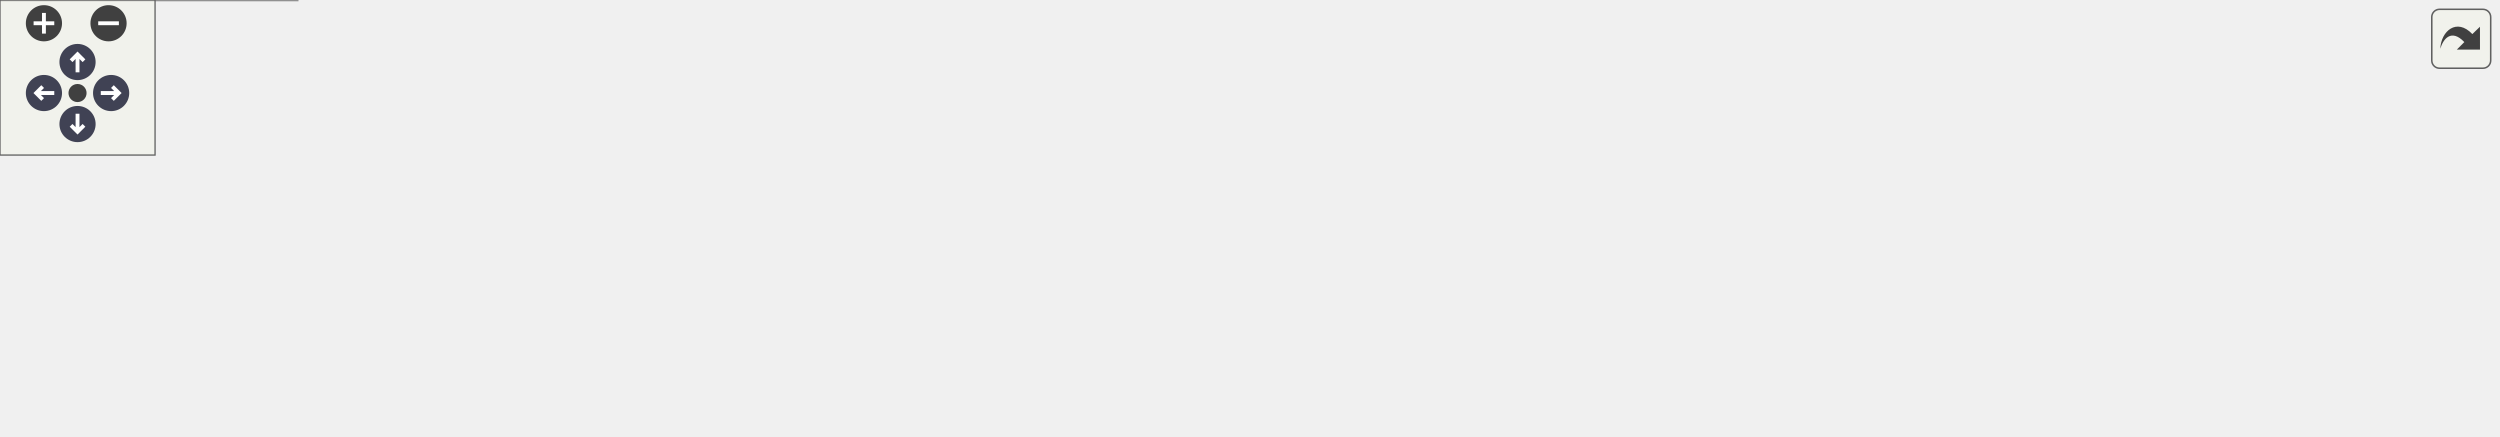
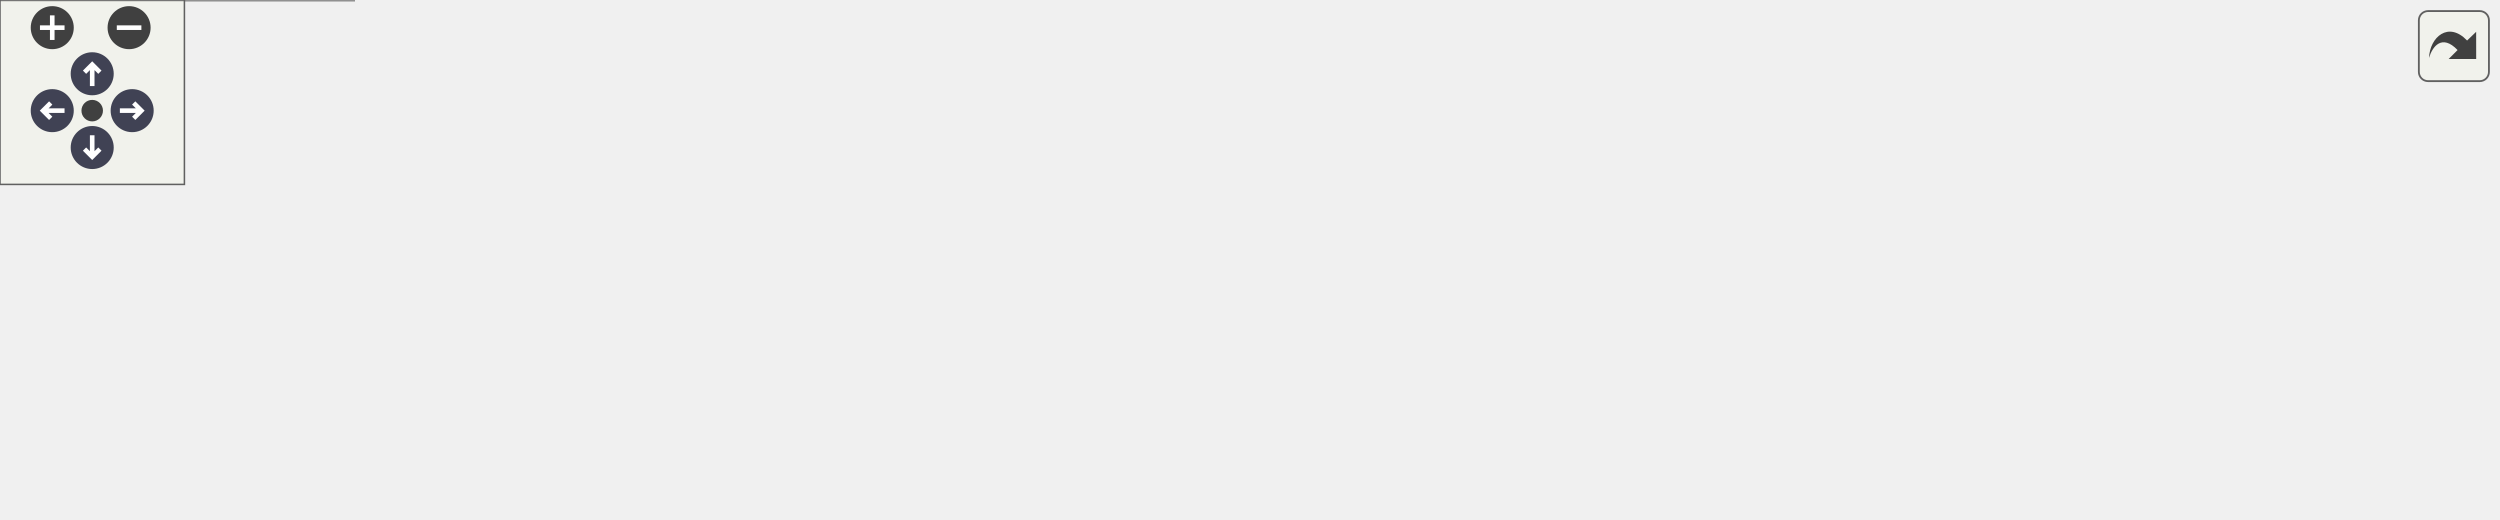
<svg xmlns="http://www.w3.org/2000/svg" xmlns:xlink="http://www.w3.org/1999/xlink" id="main" version="1.1" xml:space="preserve">
  <style type="text/css">
.node, .edge {opacity: 0.7;}
.node.selected, .edge.selected {opacity: 1;}
.edge:hover path { stroke: red; }
.edge:hover polygon { stroke: red; fill: red; }
</style>
  <defs>
    <circle id="rim" cx="0" cy="0" r="7" />
    <circle id="rim2" cx="0" cy="0" r="3.5" />
    <g id="zoomPlus">
      <use xlink:href="#rim" fill="#404040">
        <set attributeName="fill" to="#808080" begin="zoomplus.mouseover" end="zoomplus.mouseout" />
      </use>
      <path d="M-4,0h8M0,-4v8" fill="none" stroke="white" stroke-width="1.5" pointer-events="none" />
    </g>
    <g id="zoomMin">
      <use xlink:href="#rim" fill="#404040">
        <set attributeName="fill" to="#808080" begin="zoomminus.mouseover" end="zoomminus.mouseout" />
      </use>
      <path d="M-4,0h8" fill="none" stroke="white" stroke-width="1.5" pointer-events="none" />
    </g>
    <g id="arrowUp" transform="translate(30 24)">
      <use xlink:href="#rim" />
      <path pointer-events="none" fill="none" stroke="white" stroke-width="1.5" d="M0,-3.0v7 M-2.5,-0.5L0,-3.0L2.5,-0.5" />
    </g>
    <g id="arrowRight" transform="rotate(90) translate(36 -43)">
      <use xlink:href="#rim" />
      <path pointer-events="none" fill="none" stroke="white" stroke-width="1.5" d="M0,-3.0v7 M-2.5,-0.5L0,-3.0L2.5,-0.5" />
    </g>
    <g id="arrowDown" transform="rotate(180) translate(-30 -48)">
      <use xlink:href="#rim" />
      <path pointer-events="none" fill="none" stroke="white" stroke-width="1.5" d="M0,-3.0v7 M-2.5,-0.5L0,-3.0L2.5,-0.5" />
    </g>
    <g id="arrowLeft" transform="rotate(270) translate(-36 17)">
      <use xlink:href="#rim" />
      <path pointer-events="none" fill="none" stroke="white" stroke-width="1.5" d="M0,-3.0v7 M-2.5,-0.5L0,-3.0L2.5,-0.5" />
    </g>
    <g id="resetDef">
      <use xlink:href="#rim2" fill="#404040">
        <set attributeName="fill" to="#808080" begin="reset.mouseover" end="reset.mouseout" />
      </use>
    </g>
  </defs>
  <svg id="graph" class="graph">
    <g id="viewport">
      <g id="Node000001" class="node">
        <g id="a_Node000001">
          <a xlink:title=" ">
-             <polygon fill="#999999" stroke="#666666" points="582,-108.25 467,-108.25 467,-77.75 582,-77.75 582,-108.25" />
-             <text text-anchor="start" x="475" y="-94.75" font-family="Helvetica,sans-Serif" font-size="10.00">src/database/database</text>
-             <text text-anchor="middle" x="524.5" y="-83.5" font-family="Helvetica,sans-Serif" font-size="10.00">_executor_traits.hpp</text>
+             <polygon fill="#999999" stroke="#666666" points="486,-108.25 371,-108.25 371,-77.75 486,-77.75 486,-108.25" />
+             <text text-anchor="start" x="379" y="-94.75" font-family="Helvetica,sans-Serif" font-size="10.00">src/database/database</text>
+             <text text-anchor="middle" x="428.5" y="-83.5" font-family="Helvetica,sans-Serif" font-size="10.00">_executor_traits.hpp</text>
          </a>
        </g>
      </g>
      <g id="Node000002" class="node">
        <g id="a_Node000002">
          <a xlink:href="../../de/d46/series__detector_8cpp.html" target="_top" xlink:title=" ">
            <polygon fill="white" stroke="#666666" points="115,-41.75 0,-41.75 0,0 115,0 115,-41.75" />
            <text text-anchor="start" x="8" y="-28.25" font-family="Helvetica,sans-Serif" font-size="10.00">src/database/database</text>
            <text text-anchor="start" x="8" y="-17" font-family="Helvetica,sans-Serif" font-size="10.00">_tools/implementation</text>
            <text text-anchor="middle" x="57.5" y="-5.75" font-family="Helvetica,sans-Serif" font-size="10.00">/series_detector.cpp</text>
          </a>
        </g>
      </g>
      <g id="edge1_Node000001_Node000002" class="edge">
        <g id="a_edge1_Node000001_Node000002">
          <a xlink:title=" ">
-             <path fill="none" stroke="#63b8ff" d="M455.1,-86.86C374.68,-80.09 238.48,-66.09 123.5,-41.75 120.81,-41.18 118.07,-40.55 115.31,-39.88" />
-             <polygon fill="#63b8ff" stroke="#63b8ff" points="454.79,-90.35 465.05,-87.68 455.37,-83.37 454.79,-90.35" />
+             <path fill="none" stroke="#63b8ff" d="M359.5,-83.23C297.35,-74.71 203.72,-60.35 123.5,-41.75 120.82,-41.13 118.09,-40.46 115.33,-39.75" />
+             <polygon fill="#63b8ff" stroke="#63b8ff" points="358.85,-86.67 369.23,-84.54 359.79,-79.73 358.85,-86.67" />
          </a>
        </g>
      </g>
      <g id="Node000003" class="node">
        <g id="a_Node000003">
          <a xlink:href="../../dd/d30/series__model_8cpp.html" target="_top" xlink:title=" ">
            <polygon fill="white" stroke="#666666" points="250.12,-36.12 132.88,-36.12 132.88,-5.62 250.12,-5.62 250.12,-36.12" />
            <text text-anchor="start" x="140.88" y="-22.62" font-family="Helvetica,sans-Serif" font-size="10.00">src/gui/desktop/models</text>
            <text text-anchor="middle" x="191.5" y="-11.38" font-family="Helvetica,sans-Serif" font-size="10.00">/series_model.cpp</text>
          </a>
        </g>
      </g>
      <g id="edge2_Node000001_Node000003" class="edge">
        <g id="a_edge2_Node000001_Node000003">
          <a xlink:title=" ">
-             <path fill="none" stroke="#63b8ff" d="M455.41,-80.79C401.7,-71.62 325.49,-57.61 259.5,-41.75 253.04,-40.2 246.28,-38.42 239.64,-36.57" />
-             <polygon fill="#63b8ff" stroke="#63b8ff" points="454.58,-84.2 465.02,-82.42 455.75,-77.3 454.58,-84.2" />
+             <path fill="none" stroke="#63b8ff" d="M367.79,-74.04C328.51,-62.41 278,-47.47 241.12,-36.56" />
+             <polygon fill="#63b8ff" stroke="#63b8ff" points="366.78,-77.39 377.37,-76.87 368.77,-70.68 366.78,-77.39" />
          </a>
        </g>
      </g>
      <g id="Node000004" class="node">
        <g id="a_Node000004">
          <a xlink:href="../../dc/dd7/context__menu__manager_8cpp.html" target="_top" xlink:title=" ">
            <polygon fill="white" stroke="#666666" points="438.38,-36.12 268.62,-36.12 268.62,-5.62 438.38,-5.62 438.38,-36.12" />
            <text text-anchor="start" x="276.62" y="-22.62" font-family="Helvetica,sans-Serif" font-size="10.00">src/gui/desktop/quick</text>
            <text text-anchor="middle" x="353.5" y="-11.38" font-family="Helvetica,sans-Serif" font-size="10.00">_items/context_menu_manager.cpp</text>
          </a>
        </g>
      </g>
      <g id="edge3_Node000001_Node000004" class="edge">
        <g id="a_edge3_Node000001_Node000004">
          <a xlink:title=" ">
-             <path fill="none" stroke="#63b8ff" d="M478.31,-73.06C450.33,-61.58 415.17,-47.16 389.3,-36.56" />
-             <polygon fill="#63b8ff" stroke="#63b8ff" points="476.67,-76.17 487.25,-76.73 479.33,-69.69 476.67,-76.17" />
+             <path fill="none" stroke="#63b8ff" d="M404.89,-69.92C393.18,-58.98 379.37,-46.07 369.02,-36.39" />
+             <polygon fill="#63b8ff" stroke="#63b8ff" points="402.16,-72.16 411.85,-76.44 406.94,-67.05 402.16,-72.16" />
          </a>
        </g>
      </g>
      <g id="Node000005" class="node">
        <g id="a_Node000005">
-           <a xlink:href="../../d9/d7c/media__view__ctrl_8cpp.html" target="_top" xlink:title=" ">
-             <polygon fill="white" stroke="#666666" points="592.88,-36.12 456.12,-36.12 456.12,-5.62 592.88,-5.62 592.88,-36.12" />
-             <text text-anchor="start" x="464.12" y="-22.62" font-family="Helvetica,sans-Serif" font-size="10.00">src/gui/desktop/quick</text>
-             <text text-anchor="middle" x="524.5" y="-11.38" font-family="Helvetica,sans-Serif" font-size="10.00">_items/media_view_ctrl.cpp</text>
+           <a xlink:href="../../d8/dd9/mainwindow_8cpp.html" target="_top" xlink:title=" ">
+             <polygon fill="white" stroke="#666666" points="550.12,-36.12 456.88,-36.12 456.88,-5.62 550.12,-5.62 550.12,-36.12" />
+             <text text-anchor="start" x="464.88" y="-22.62" font-family="Helvetica,sans-Serif" font-size="10.00">src/gui/desktop/ui</text>
+             <text text-anchor="middle" x="503.5" y="-11.38" font-family="Helvetica,sans-Serif" font-size="10.00">/mainwindow.cpp</text>
          </a>
        </g>
      </g>
      <g id="edge4_Node000001_Node000005" class="edge">
        <g id="a_edge4_Node000001_Node000005">
          <a xlink:title=" ">
-             <path fill="none" stroke="#63b8ff" d="M524.5,-66.02C524.5,-56.01 524.5,-44.94 524.5,-36.39" />
-             <polygon fill="#63b8ff" stroke="#63b8ff" points="521,-65.96 524.5,-75.96 528,-65.96 521,-65.96" />
+             <path fill="none" stroke="#63b8ff" d="M452.11,-69.92C463.82,-58.98 477.63,-46.07 487.98,-36.39" />
+             <polygon fill="#63b8ff" stroke="#63b8ff" points="450.06,-67.05 445.15,-76.44 454.84,-72.16 450.06,-67.05" />
          </a>
        </g>
      </g>
      <g id="Node000006" class="node">
        <g id="a_Node000006">
-           <a xlink:href="../../d8/dd9/mainwindow_8cpp.html" target="_top" xlink:title=" ">
-             <polygon fill="white" stroke="#666666" points="704.12,-36.12 610.88,-36.12 610.88,-5.62 704.12,-5.62 704.12,-36.12" />
-             <text text-anchor="start" x="618.88" y="-22.62" font-family="Helvetica,sans-Serif" font-size="10.00">src/gui/desktop/ui</text>
-             <text text-anchor="middle" x="657.5" y="-11.38" font-family="Helvetica,sans-Serif" font-size="10.00">/mainwindow.cpp</text>
+           <a xlink:href="../../d1/d2f/people__editor_8cpp.html" target="_top" xlink:title=" ">
+             <polygon fill="white" stroke="#666666" points="672.38,-36.12 568.62,-36.12 568.62,-5.62 672.38,-5.62 672.38,-36.12" />
+             <text text-anchor="start" x="576.62" y="-22.62" font-family="Helvetica,sans-Serif" font-size="10.00">src/gui/desktop/utils</text>
+             <text text-anchor="middle" x="620.5" y="-11.38" font-family="Helvetica,sans-Serif" font-size="10.00">/people_editor.cpp</text>
          </a>
        </g>
      </g>
      <g id="edge5_Node000001_Node000006" class="edge">
        <g id="a_edge5_Node000001_Node000006">
          <a xlink:title=" ">
-             <path fill="none" stroke="#63b8ff" d="M562.45,-71.99C583.87,-60.7 610.16,-46.84 629.66,-36.56" />
-             <polygon fill="#63b8ff" stroke="#63b8ff" points="560.93,-68.83 553.72,-76.59 564.2,-75.03 560.93,-68.83" />
+             <path fill="none" stroke="#63b8ff" d="M479.53,-73.36C511.08,-61.84 551,-47.26 580.3,-36.56" />
+             <polygon fill="#63b8ff" stroke="#63b8ff" points="478.36,-70.06 470.17,-76.78 480.77,-76.64 478.36,-70.06" />
          </a>
        </g>
      </g>
      <g id="Node000007" class="node">
        <g id="a_Node000007">
-           <a xlink:href="../../d1/d2f/people__editor_8cpp.html" target="_top" xlink:title=" ">
-             <polygon fill="white" stroke="#666666" points="826.38,-36.12 722.62,-36.12 722.62,-5.62 826.38,-5.62 826.38,-36.12" />
-             <text text-anchor="start" x="730.62" y="-22.62" font-family="Helvetica,sans-Serif" font-size="10.00">src/gui/desktop/utils</text>
-             <text text-anchor="middle" x="774.5" y="-11.38" font-family="Helvetica,sans-Serif" font-size="10.00">/people_editor.cpp</text>
+           <a xlink:href="../../d2/d8c/thumbnail__manager_8cpp.html" target="_top" xlink:title=" ">
+             <polygon fill="white" stroke="#666666" points="812.38,-36.12 690.62,-36.12 690.62,-5.62 812.38,-5.62 812.38,-36.12" />
+             <text text-anchor="start" x="698.62" y="-22.62" font-family="Helvetica,sans-Serif" font-size="10.00">src/gui/desktop/utils</text>
+             <text text-anchor="middle" x="751.5" y="-11.38" font-family="Helvetica,sans-Serif" font-size="10.00">/thumbnail_manager.cpp</text>
          </a>
        </g>
      </g>
      <g id="edge6_Node000001_Node000007" class="edge">
        <g id="a_edge6_Node000001_Node000007">
          <a xlink:title=" ">
-             <path fill="none" stroke="#63b8ff" d="M593.09,-74.74C629.07,-65.43 673.81,-53.48 713.5,-41.75 718.95,-40.14 724.65,-38.38 730.28,-36.6" />
-             <polygon fill="#63b8ff" stroke="#63b8ff" points="592.49,-71.27 583.68,-77.16 594.24,-78.05 592.49,-71.27" />
-           </a>
-         </g>
-       </g>
-       <g id="Node000008" class="node">
-         <g id="a_Node000008">
-           <a xlink:href="../../d2/d8c/thumbnail__manager_8cpp.html" target="_top" xlink:title=" ">
-             <polygon fill="white" stroke="#666666" points="966.38,-36.12 844.62,-36.12 844.62,-5.62 966.38,-5.62 966.38,-36.12" />
-             <text text-anchor="start" x="852.62" y="-22.62" font-family="Helvetica,sans-Serif" font-size="10.00">src/gui/desktop/utils</text>
-             <text text-anchor="middle" x="905.5" y="-11.38" font-family="Helvetica,sans-Serif" font-size="10.00">/thumbnail_manager.cpp</text>
-           </a>
-         </g>
-       </g>
-       <g id="edge7_Node000001_Node000008" class="edge">
-         <g id="a_edge7_Node000001_Node000008">
-           <a xlink:title=" ">
-             <path fill="none" stroke="#63b8ff" d="M593.53,-83.2C656.84,-74.57 753.02,-60.06 835.5,-41.75 842.28,-40.24 849.38,-38.47 856.35,-36.61" />
-             <polygon fill="#63b8ff" stroke="#63b8ff" points="593.43,-79.68 583.99,-84.48 594.37,-86.62 593.43,-79.68" />
+             <path fill="none" stroke="#63b8ff" d="M497.54,-79.84C548.59,-70.47 619.67,-56.64 681.5,-41.75 688.01,-40.18 694.82,-38.41 701.54,-36.59" />
+             <polygon fill="#63b8ff" stroke="#63b8ff" points="497.01,-76.38 487.8,-81.62 498.27,-83.27 497.01,-76.38" />
          </a>
        </g>
      </g>
    </g>
  </svg>
  <g id="navigator" transform="translate(0 0)" fill="#404254">
    <rect fill="#f2f5e9" fill-opacity="0.5" stroke="#606060" stroke-width=".5" x="0" y="0" width="60" height="60" />
    <use id="zoomplus" xlink:href="#zoomPlus" x="17" y="9" />
    <use id="zoomminus" xlink:href="#zoomMin" x="42" y="9" />
    <use id="reset" xlink:href="#resetDef" x="30" y="36" />
    <use id="arrowup" xlink:href="#arrowUp" x="0" y="0" />
    <use id="arrowright" xlink:href="#arrowRight" x="0" y="0" />
    <use id="arrowdown" xlink:href="#arrowDown" x="0" y="0" />
    <use id="arrowleft" xlink:href="#arrowLeft" x="0" y="0" />
  </g>
  <svg viewBox="0 0 15 15" width="100%" height="30px" preserveAspectRatio="xMaxYMin meet">
    <g id="arrow_out" transform="scale(0.3 0.3)">
      <a xlink:href="database__executor__traits_8hpp__dep__incl_org.svg" target="_base">
        <rect id="button" ry="5" rx="5" y="6" x="6" height="38" width="38" fill="#f2f5e9" fill-opacity="0.5" stroke="#606060" stroke-width="1.0" />
        <path id="arrow" d="M 11.5,31.437 C 11.94,20.098 22.043,11.323 32.159,21.979 L 37.069,17.246 C 37.069,17.246 37.088,32 37.088,32 L 22.16,31.978 C 22.16,31.978 26.998,27.14 26.998,27.14 C 18.529,18.264 13.292,25.23 11.5,31.437 z" style="fill:#404040;" />
      </a>
    </g>
  </svg>
  <style type="text/css">

[data-mouse-over-selected='false'] { opacity: 0.7; }
[data-mouse-over-selected='true']  { opacity: 1.0; }

</style>
</svg>
